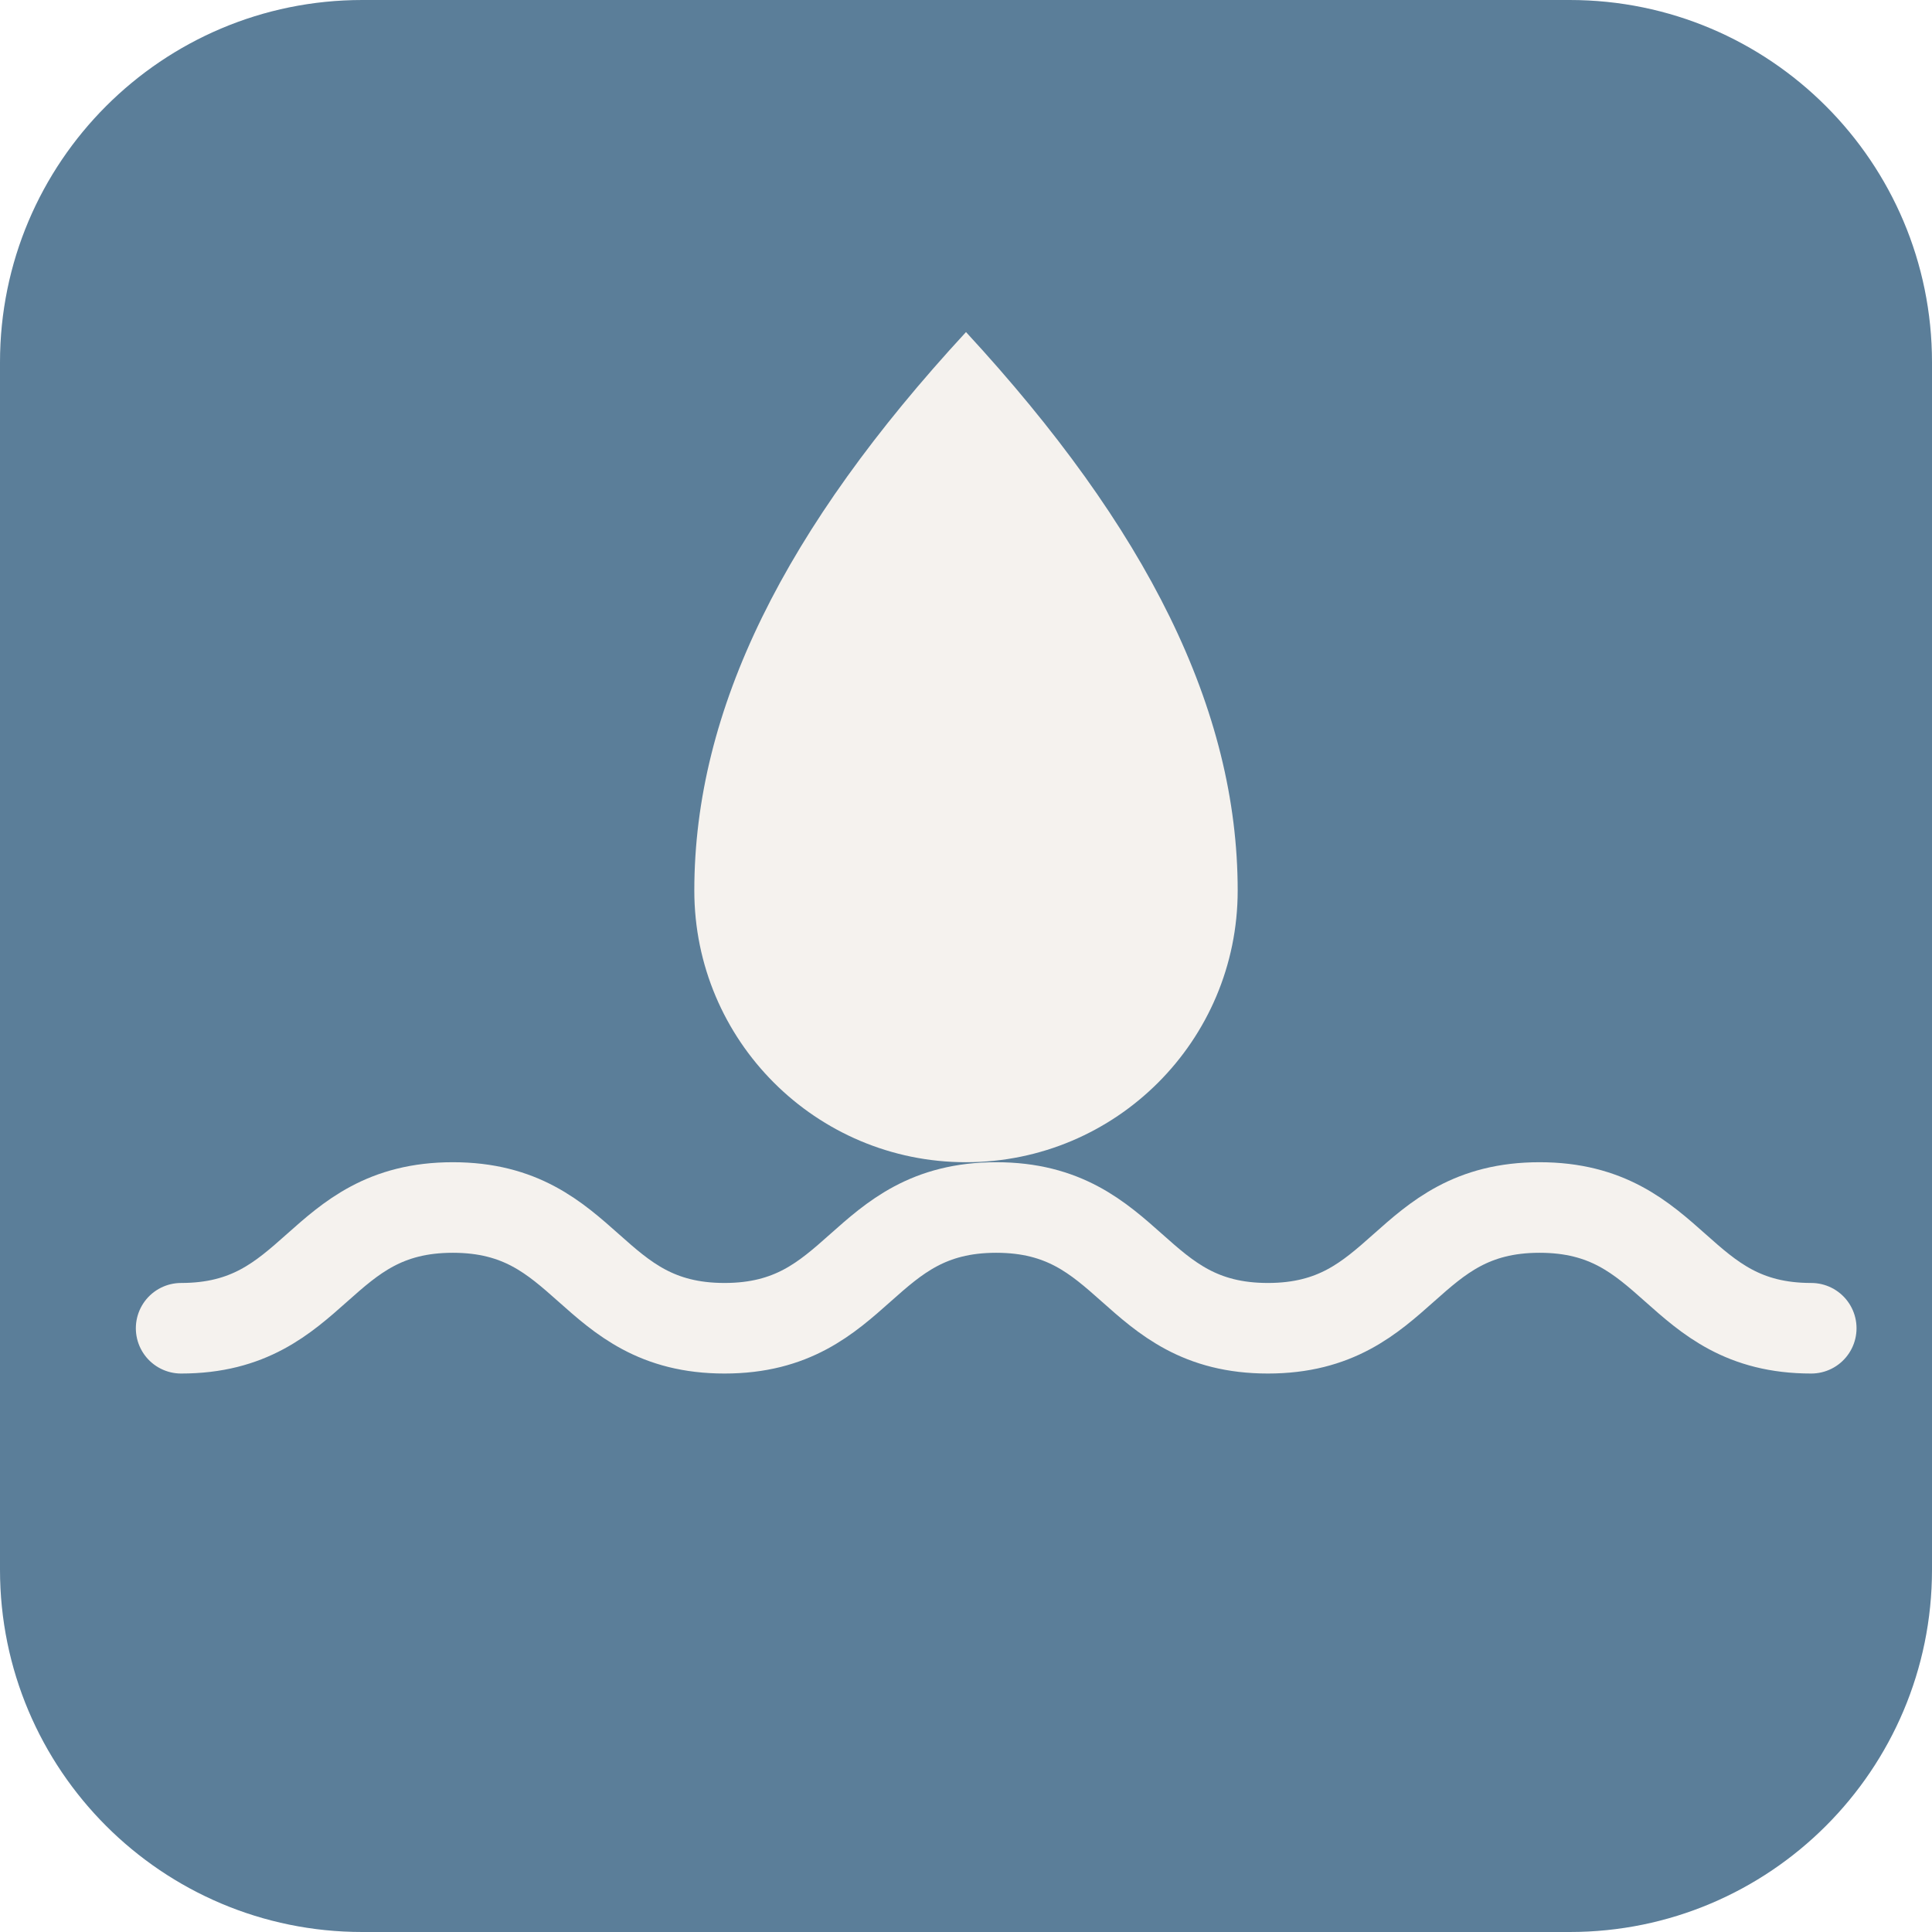
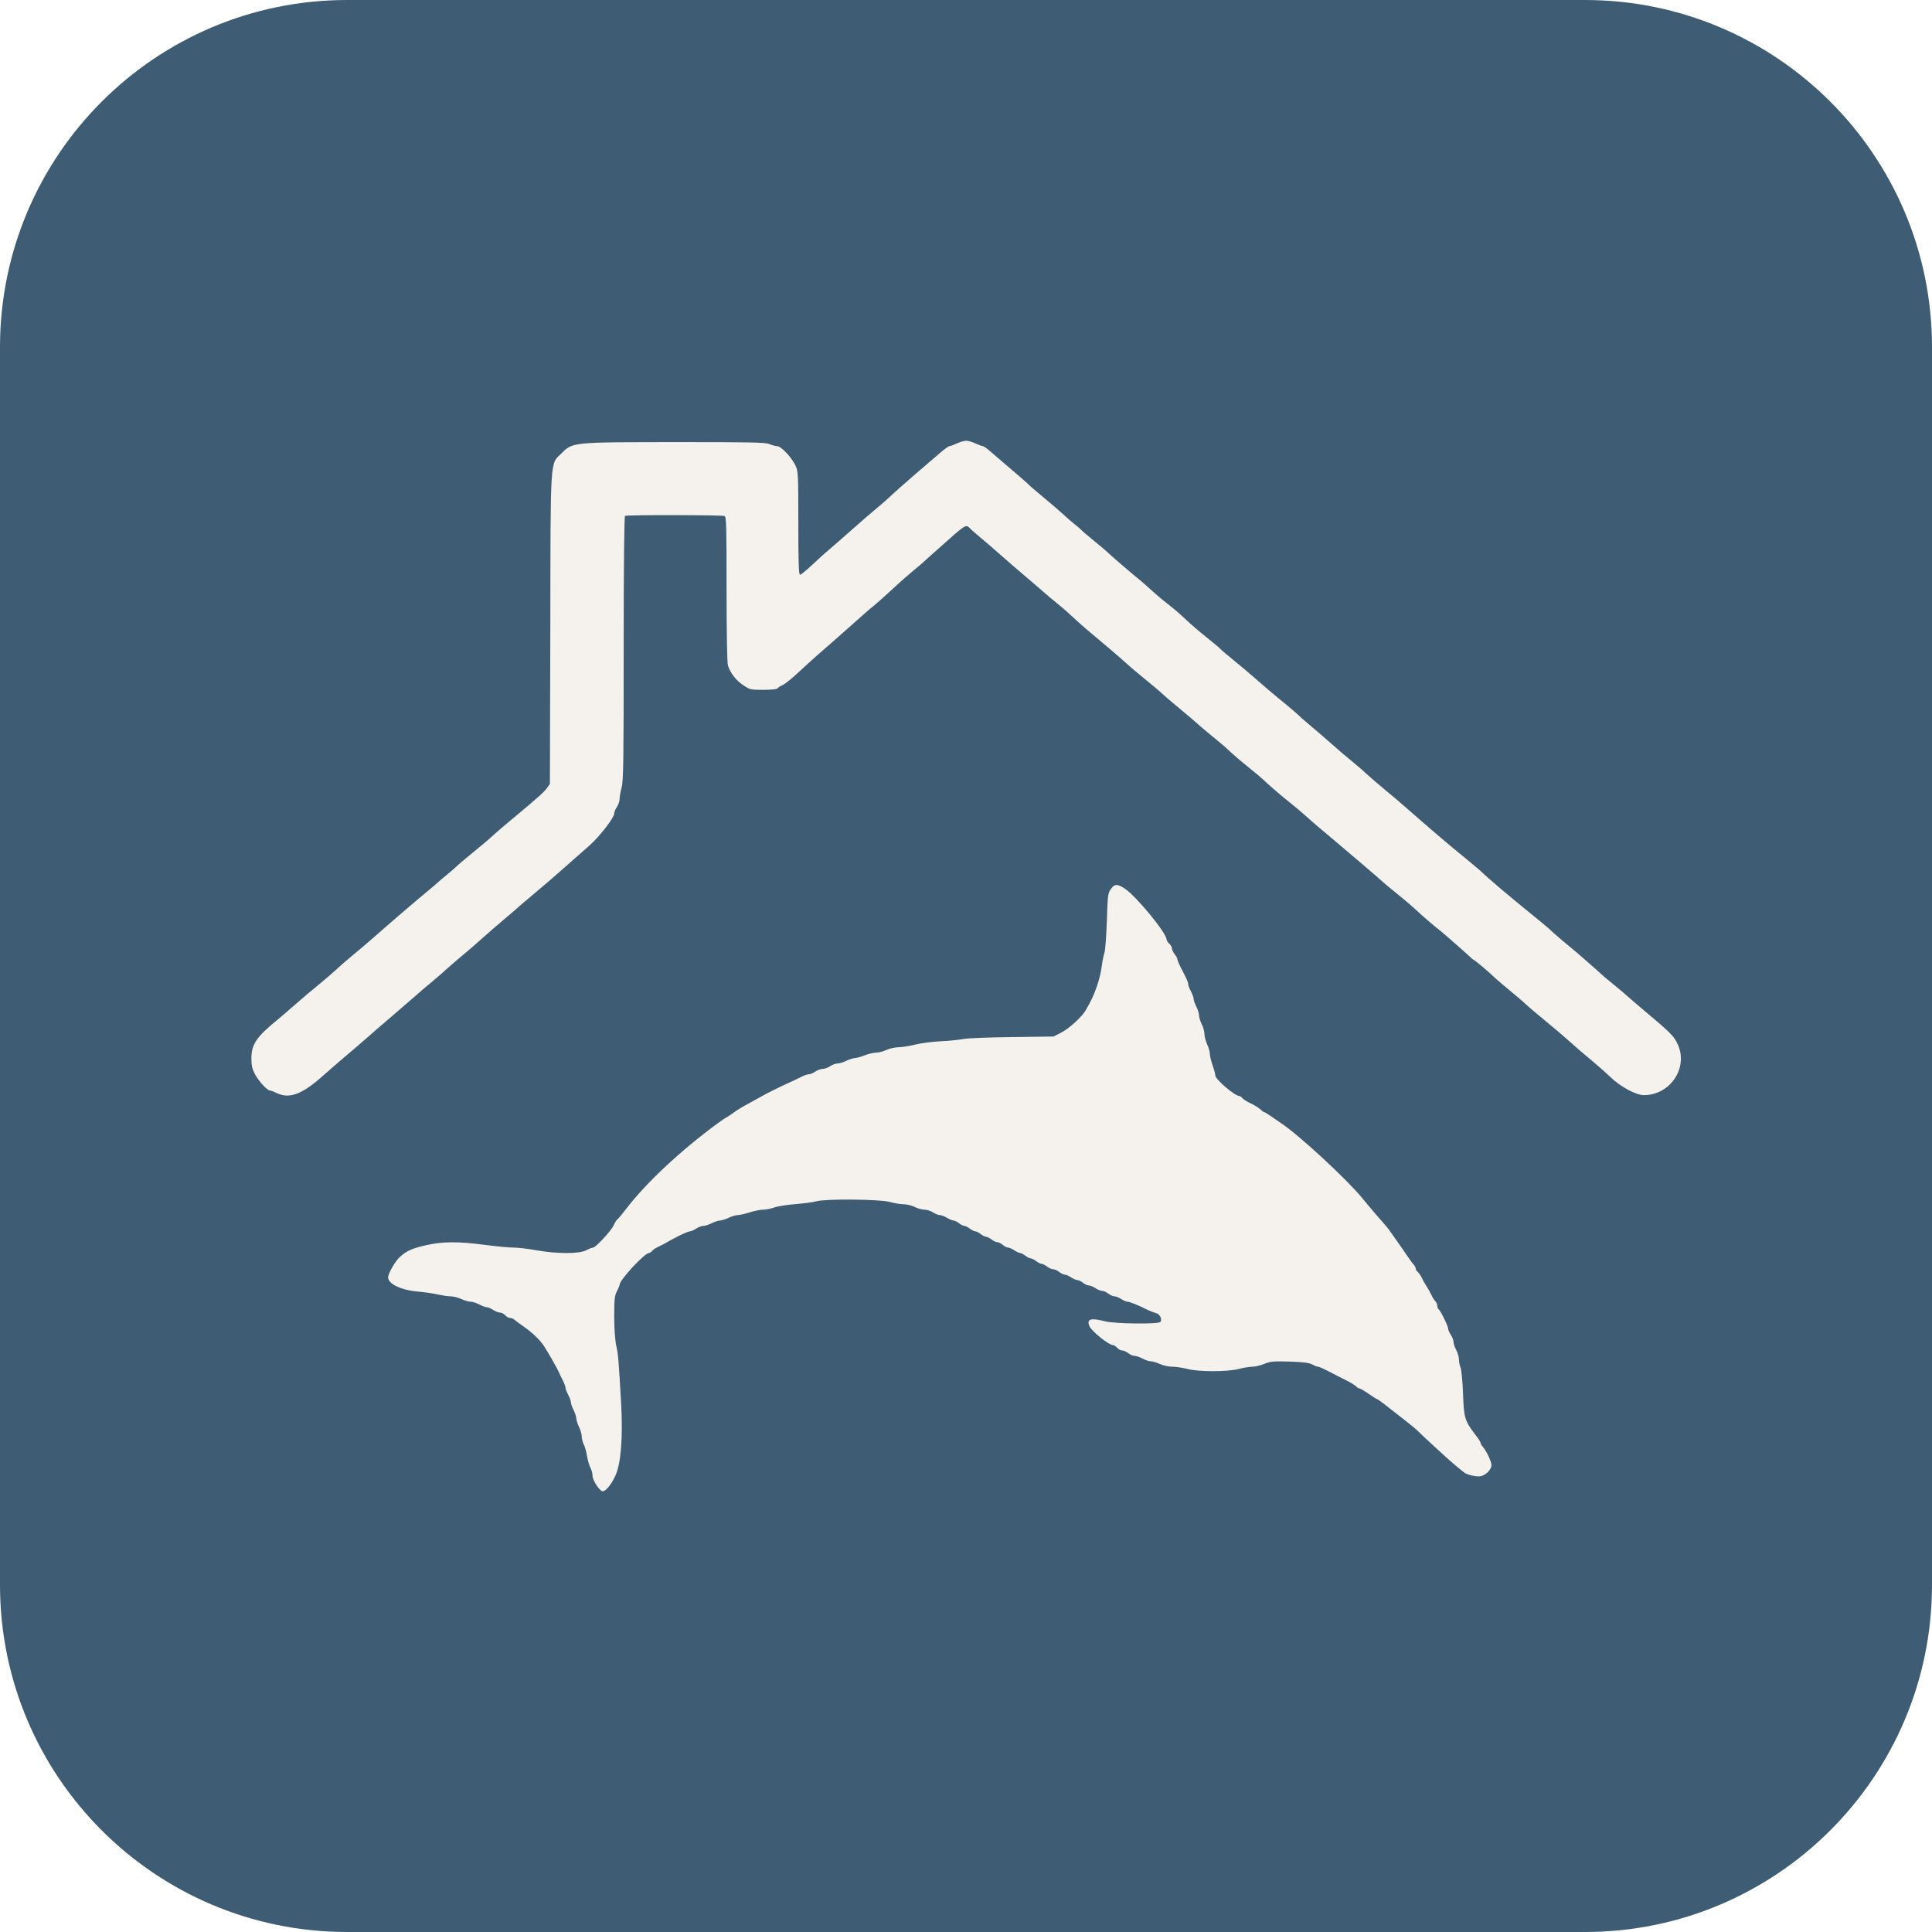
- <svg xmlns="http://www.w3.org/2000/svg" viewBox="0 0 64 64">
-   <rect width="64" height="64" rx="12" fill="#5B7E99" />
-   <path d="M6 44c4.5 0 4.5-4 9-4s4.5 4 9 4 4.5-4 9-4 4.5 4 9 4 4.5-4 9-4 4.5 4 9 4" fill="none" stroke="#F5F2EE" stroke-width="3" stroke-linecap="round" />
-   <path d="M32 11c6 6.5 9 12.5 9 18.5A9 9 0 0 1 23 29.5c0-6 3-12 9-18.5z" fill="#F5F2EE" />
+ <svg xmlns="http://www.w3.org/2000/svg" viewBox="0 0 512 512">
+   <rect width="512" height="512" rx="92" fill="#3E5C73" />
+   <svg x="66.6" y="116.8" width="378.9" height="278.4" viewBox="60 60 1056 776" style="color:#F5F2EE">
+     <g id="logo" transform="translate(0 896) scale(.1 -.1)" fill="currentColor">
+       <path d="M5811 8340 c-24-11-48-20-55-20-6 0-36-22-67-48-104-88-324-279-359-313-19-19-62-57-95-84-76-64-99-84-215-186-52-47-120-105-150-131-30-25-89-78-130-117-41-39-81-71-87-71-10 0-13 83-13 381 0 373-1 383-22 428-29 60-106 141-134 141-12 0-38 7-57 15-31 13-132 15-694 15-764-1-760 0-842-83-86-84-81-5-83-1302 l-3-1140-23-32 c-21-29-65-69-260-231-41-34-94-79-117-100-62-56-94-83-191-162-49-40-91-76-94-80-3-4-34-31-70-61-36-29-67-56-70-59-3-4-35-31-71-61-89-73-303-257-408-350-47-41-115-99-151-128-36-30-89-75-117-102-29-27-90-79-135-116-46-37-122-101-169-143-47-41-107-93-134-115-158-129-195-183-195-289 0-50 6-76 25-113 29-54 92-123 113-123 7 0 26-7 42-15 96-50 190-17 346 122 54 48 126 110 159 138 65 55 105 89 175 150 25 23 92 81 150 130 134 115 164 141 220 190 25 23 70 61 100 85 30 25 64 54 76 65 24 23 124 110 174 151 19 15 73 62 120 104 47 42 127 112 179 155 52 44 102 87 111 96 10 9 60 51 111 94 52 43 127 108 168 144 41 36 98 86 126 111 28 25 74 65 102 90 77 68 183 206 183 237 0 10 9 32 20 48 11 17 20 44 20 60 0 17 7 55 15 85 13 47 15 202 15 1027 0 624 4 974 10 978 12 8 714 7 735-1 13-5 15-71 15-538 0-330 4-544 10-566 16-54 61-112 115-147 48-32 54-33 147-33 60 0 99 4 104 11 3 6 21 17 38 24 17 8 72 51 121 98 50 46 108 99 130 118 38 32 280 246 355 313 19 17 50 44 70 59 19 16 78 68 130 116 52 49 124 112 160 142 36 29 67 56 70 59 3 3 50 46 106 95 217 194 210 189 242 158 9-10 44-40 77-68 33-27 101-86 151-130 50-44 130-114 179-155 49-41 109-93 134-115 26-23 71-61 101-85 54-44 78-65 170-150 25-22 59-52 75-65 99-82 244-206 270-231 17-16 73-64 125-106 52-42 113-93 135-114 22-20 67-59 100-86 86-71 156-131 171-145 7-7 51-44 98-83 48-39 95-78 105-88 53-50 104-94 176-152 44-35 89-73 101-85 30-30 130-116 199-171 33-26 80-66 105-88 56-51 150-131 212-182 91-76 363-308 368-315 3-4 46-39 95-79 50-40 115-95 145-123 47-45 154-136 185-159 17-13 220-191 225-198 3-4 12-11 21-16 17-9 126-102 163-139 12-11 58-50 104-88 45-37 90-75 100-85 35-33 88-78 172-147 47-38 123-103 170-145 47-42 101-89 120-104 54-44 151-129 174-152 75-74 194-139 255-138 196 3 327 206 246 378-27 58-56 87-240 241-65 55-126 107-134 115-9 9-54 47-101 85-47 38-87 72-90 76-7 8-191 169-221 193-42 33-144 121-154 132-5 6-56 49-113 95-213 173-347 287-400 339-8 7-56 48-107 90-105 84-293 245-429 365-50 44-128 111-174 148-45 37-106 90-135 116-28 27-79 70-112 97-33 26-98 82-145 124-47 41-112 98-145 125-33 28-67 57-76 65-36 35-89 80-169 145-47 38-123 103-170 145-47 41-121 104-165 139-44 36-87 72-95 81-8 9-51 45-95 80-73 59-111 91-185 160-28 27-83 73-140 117-20 16-53 44-74 63-79 71-95 85-108 95-31 24-196 165-223 191-16 16-68 60-115 98-47 38-87 73-90 77-3 4-23 22-45 39-22 17-63 53-90 78-28 26-89 78-135 116-47 39-94 79-106 90-21 22-93 84-199 174-33 28-78 67-100 86-22 19-45 35-51 36-7 0-31 9-55 20-24 11-55 20-69 20-14 0-45-9-69-20z" />
+       <path d="M6948 5048 c-21-31-23-45-29-238-4-113-12-218-18-234-6-15-15-60-20-100-11-85-48-197-92-276-5-8-16-28-25-45-26-48-124-138-184-168 l-55-28-305-4 c-168-2-329-8-359-14-30-6-106-14-170-17-64-3-149-15-190-25-41-10-95-19-120-19-25 0-66-9-90-20-24-11-58-20-77-20-18 0-56-9-84-20-28-11-61-20-73-20-12-1-40-9-62-20-22-11-51-20-65-20-14 0-38-9-55-20-16-11-41-20-55-20-14 0-38-9-55-20-16-11-38-20-48-20-10 0-35-8-55-19-20-10-57-28-82-39-82-37-174-83-215-107-22-12-67-37-100-55-33-17-78-45-100-61-22-16-47-33-55-37-9-4-37-23-63-42-279-205-533-443-681-637-25-33-52-66-61-73-9-7-22-28-29-45-16-39-133-165-152-165-8 0-31-9-51-20-51-27-217-27-367 0-60 11-137 20-170 20-34 0-128 9-211 20-196 26-312 25-428-1-108-24-148-41-200-88-36-33-87-122-87-152 1-48 98-94 220-104 47-4 112-13 145-21 33-7 76-14 96-14 20 0 56-9 80-20 24-11 55-20 69-20 14 0 42-9 63-20 20-11 45-20 54-20 10 0 32-9 48-20 17-11 39-20 51-20 11 0 29-9 39-20 10-11 26-20 36-20 10 0 24-6 31-12 7-7 36-28 63-47 66-45 121-97 154-145 30-45 95-159 112-196 6-14 19-42 30-62 10-20 19-44 19-53 0-8 9-32 20-52 11-21 20-46 20-56 0-10 9-35 20-57 11-22 20-50 20-62 1-13 9-41 20-63 11-22 20-53 20-70 0-16 7-43 15-59 8-15 19-53 24-85 5-31 16-69 25-86 9-16 16-44 16-61 0-33 53-114 75-114 23 0 65 51 94 116 41 88 56 284 42 534-19 331-21 357-36 426-9 42-15 126-15 217 0 128 3 152 20 184 11 21 20 43 20 49 0 35 185 234 217 234 6 0 16 7 23 16 8 8 27 22 44 29 17 8 40 20 51 26 25 15 36 21 109 59 33 16 66 30 75 30 9 0 30 9 46 20 17 11 40 20 53 20 12 0 40 9 62 20 22 11 50 20 62 20 13 1 41 9 63 20 22 11 52 19 66 20 15 0 55 9 89 20 34 11 79 20 100 20 21 0 57 7 81 16 24 9 95 20 157 25 62 5 132 14 155 21 67 19 466 16 543-5 34-10 81-17 103-17 23 0 59-9 81-20 22-11 54-20 72-20 18 0 47-9 63-20 17-11 39-20 50-20 11 0 35-9 53-20 18-11 40-20 48-20 9 0 27-9 41-20 14-11 32-20 40-20 8 0 26-9 40-20 14-11 32-20 40-20 8 0 26-9 40-20 14-11 32-20 40-20 8 0 26-9 40-20 14-11 33-20 43-20 9 0 27-9 40-20 13-11 30-20 39-20 9 0 30-9 46-20 17-11 36-20 43-20 8 0 25-9 39-20 14-11 32-20 40-20 8 0 26-9 40-20 14-11 32-20 40-20 8 0 26-9 40-20 14-11 35-20 45-20 11 0 31-9 45-20 14-11 33-20 42-20 9 0 30-9 46-20 17-11 37-20 46-20 9 0 28-9 42-20 14-11 33-20 44-20 10 0 32-9 48-20 17-11 39-20 50-20 11 0 31-9 45-20 14-11 34-20 45-20 11 0 34-9 50-20 17-11 38-20 47-20 17 0 78-25 148-60 19-9 47-20 62-24 28-6 47-44 33-65-10-18-339-14-408 4-106 28-139 18-117-35 15-37 143-140 174-140 7 0 21-9 31-20 10-11 27-20 37-20 11 0 31-9 45-20 14-11 35-20 47-20 12 0 38-9 59-20 20-11 48-20 61-20 13 0 43-9 67-20 24-11 65-20 91-20 25 0 75-7 110-16 85-23 300-22 384 0 34 9 78 16 98 16 19 0 59 9 88 21 47 19 68 20 188 17 101-4 143-9 165-21 17-9 36-17 43-17 11 0 47-17 112-51 8-5 47-24 86-44 40-19 77-42 84-50 7-8 18-15 24-15 6 0 37-18 69-40 31-22 60-40 63-40 3 0 29-18 57-40 131-101 216-169 234-186 64-63 255-238 293-268 25-20 51-41 58-47 18-15 71-29 110-29 41 0 92 46 92 84 0 26-39 107-65 136-8 9-15 21-15 27 0 6-16 32-37 58-81 107-86 123-93 305-3 91-12 178-18 193-7 16-12 43-12 60 0 18-9 49-20 70-11 20-20 47-20 59 0 13-9 37-20 53-11 17-20 37-20 46 0 19-57 136-71 144-5 4-9 15-9 25 0 10-6 25-14 33-8 8-22 29-30 48-9 19-25 48-36 64-11 17-27 44-34 61-8 17-22 36-30 44-9 7-16 18-16 26 0 7-6 19-13 26-7 7-29 38-50 68-20 30-51 75-69 100-17 25-41 59-53 75-11 17-36 48-55 69-51 57-109 126-155 182-114 139-465 464-595 550-19 13-54 37-78 54-23 16-46 30-49 30-4 0-15 7-25 17-21 18-49 36-94 57-17 8-36 22-44 30-7 9-17 16-23 16-33 0-177 123-177 152 0 10-9 44-20 75-11 32-20 69-20 84 0 15-9 46-20 70-11 24-20 59-20 77 0 18-9 50-20 72-11 22-20 51-20 65 0 14-9 43-20 65-11 22-20 47-20 57 0 10-9 35-20 56-11 20-20 44-20 52 0 15-7 32-59 132-11 23-21 47-21 53 0 7-9 23-20 37-11 14-20 33-20 43 0 9-9 25-20 35-11 10-20 24-20 31 0 47-221 316-306 374-57 38-77 38-106-2z" />
+     </g>
+   </svg>
</svg>
